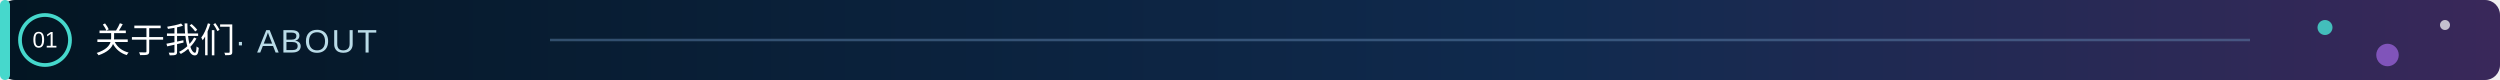
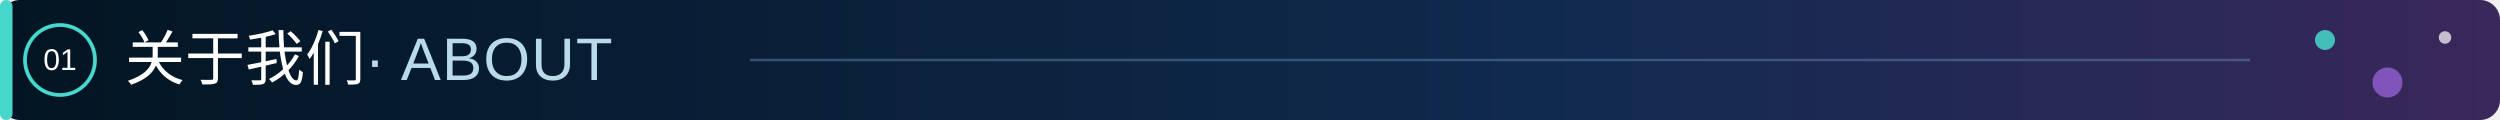
- <svg xmlns="http://www.w3.org/2000/svg" width="1000" height="32" viewBox="0 0 1000 32" role="img" aria-label="关于我们 · About">
+ <svg xmlns="http://www.w3.org/2000/svg" width="1000" height="48" viewBox="0 0 1000 48" role="img" aria-label="关于我们 · About">
  <defs>
    <linearGradient id="bg" x1="0" y1="0" x2="1" y2="0">
      <stop offset="0" stop-color="#031522" />
      <stop offset="0.62" stop-color="#102a4e" />
      <stop offset="1" stop-color="#3a285a" />
    </linearGradient>
  </defs>
-   <rect width="1000" height="32" rx="6" fill="url(#bg)" />
-   <rect width="4" height="32" rx="2" fill="#46d8cc" />
-   <circle cx="18" cy="16" r="10" fill="none" stroke="#46d8cc" stroke-width="1.5" />
-   <text x="18" y="19" text-anchor="middle" fill="#ffffff" font-family="Arial,sans-serif" font-size="9">01</text>
-   <text x="38" y="21" fill="#ffffff" font-family="Microsoft YaHei,PingFang SC,Noto Sans CJK SC,Arial,sans-serif" font-size="14" font-weight="400">关于我们<tspan fill="#b9dbe7" font-family="Arial,sans-serif" font-size="13" letter-spacing=".8"> · ABOUT</tspan>
+   <rect width="1000" height="48" rx="8" fill="url(#bg)" />
+   <rect width="5" height="48" rx="2.5" fill="#46d8cc" />
+   <circle cx="24" cy="24" r="14" fill="none" stroke="#46d8cc" stroke-width="1.5" />
+   <text x="24" y="28" text-anchor="middle" fill="#ffffff" font-family="Arial,sans-serif" font-size="12">01</text>
+   <text x="50" y="32" fill="#ffffff" font-family="Microsoft YaHei,PingFang SC,Noto Sans CJK SC,Arial,sans-serif" font-size="24" font-weight="400">关于我们<tspan fill="#b9dbe7" font-family="Arial,sans-serif" font-size="24" letter-spacing=".5"> · ABOUT</tspan>
  </text>
-   <path d="M220 16H900" stroke="#668bb5" stroke-width="1" opacity=".45" />
-   <circle cx="930" cy="11" r="3" fill="#46d8cc" opacity=".85" />
-   <circle cx="955" cy="22" r="4.5" fill="#9a63db" opacity=".75" />
-   <circle cx="978" cy="10" r="2" fill="#ffffff" opacity=".7" />
+   <path d="M300 24H900" stroke="#668bb5" stroke-width="1" opacity=".45" />
+   <circle cx="930" cy="16" r="4" fill="#46d8cc" opacity=".85" />
+   <circle cx="955" cy="33" r="6" fill="#9a63db" opacity=".75" />
+   <circle cx="978" cy="15" r="2.5" fill="#ffffff" opacity=".7" />
</svg>
